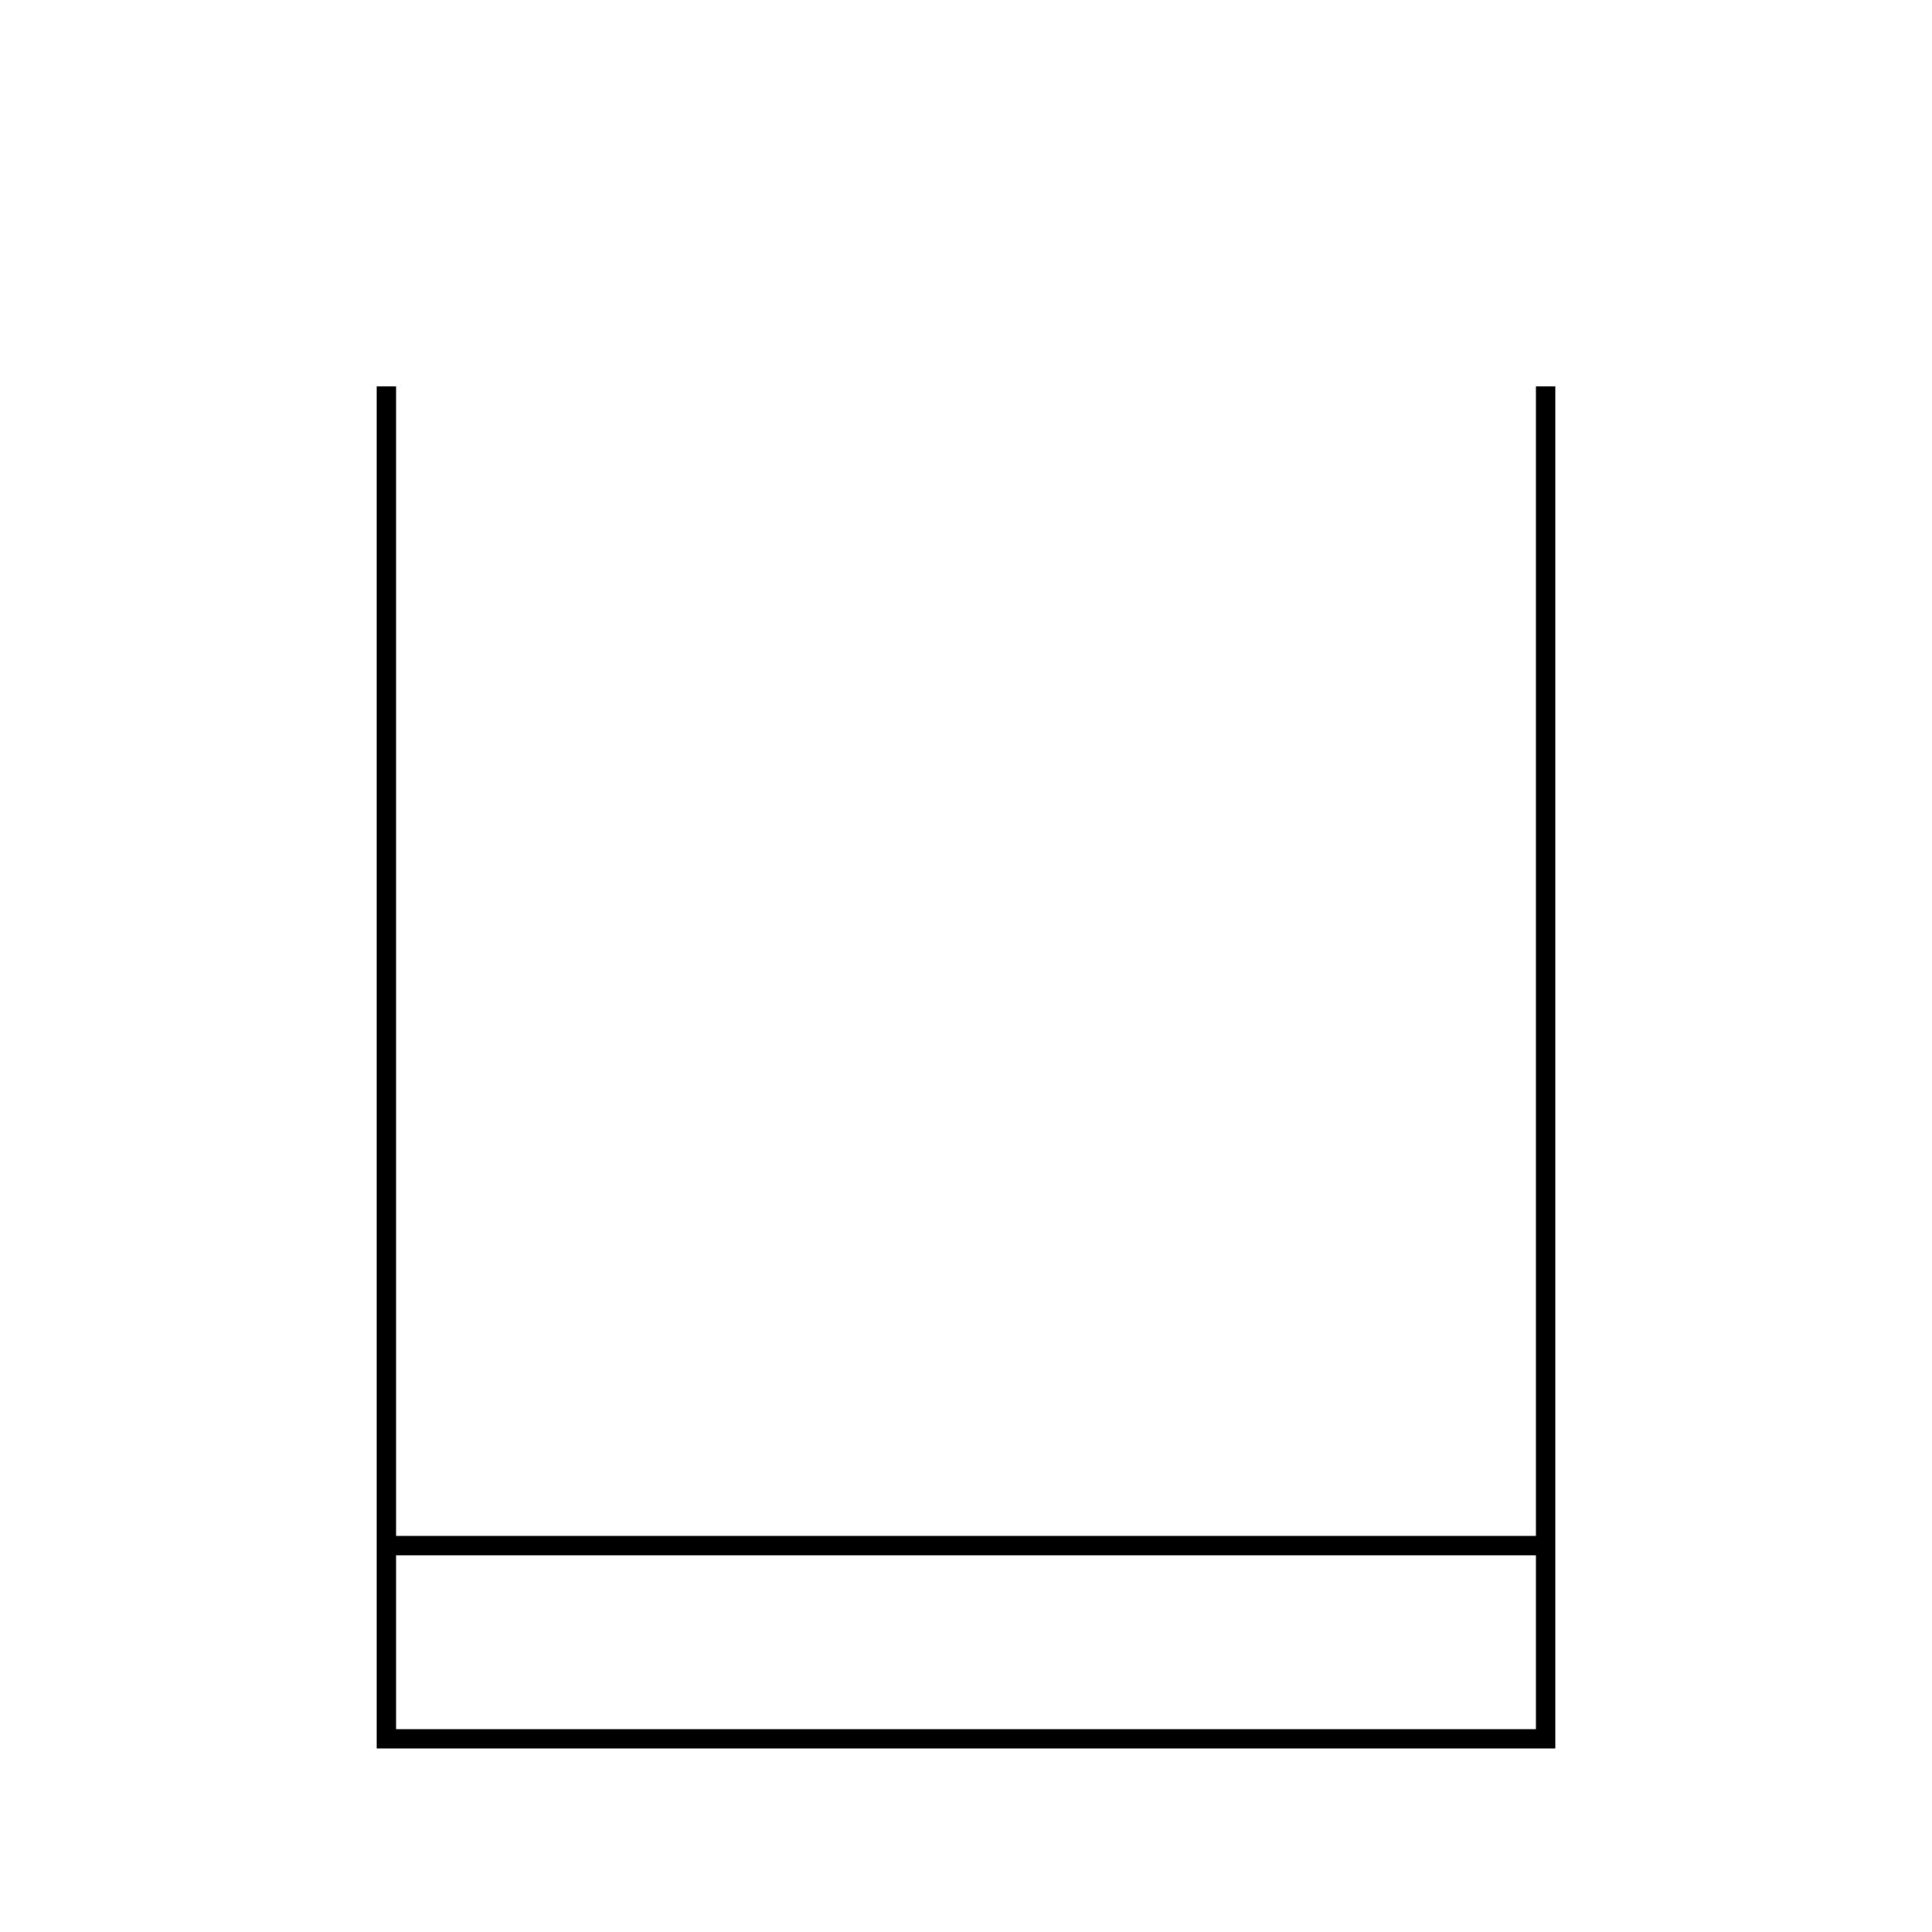
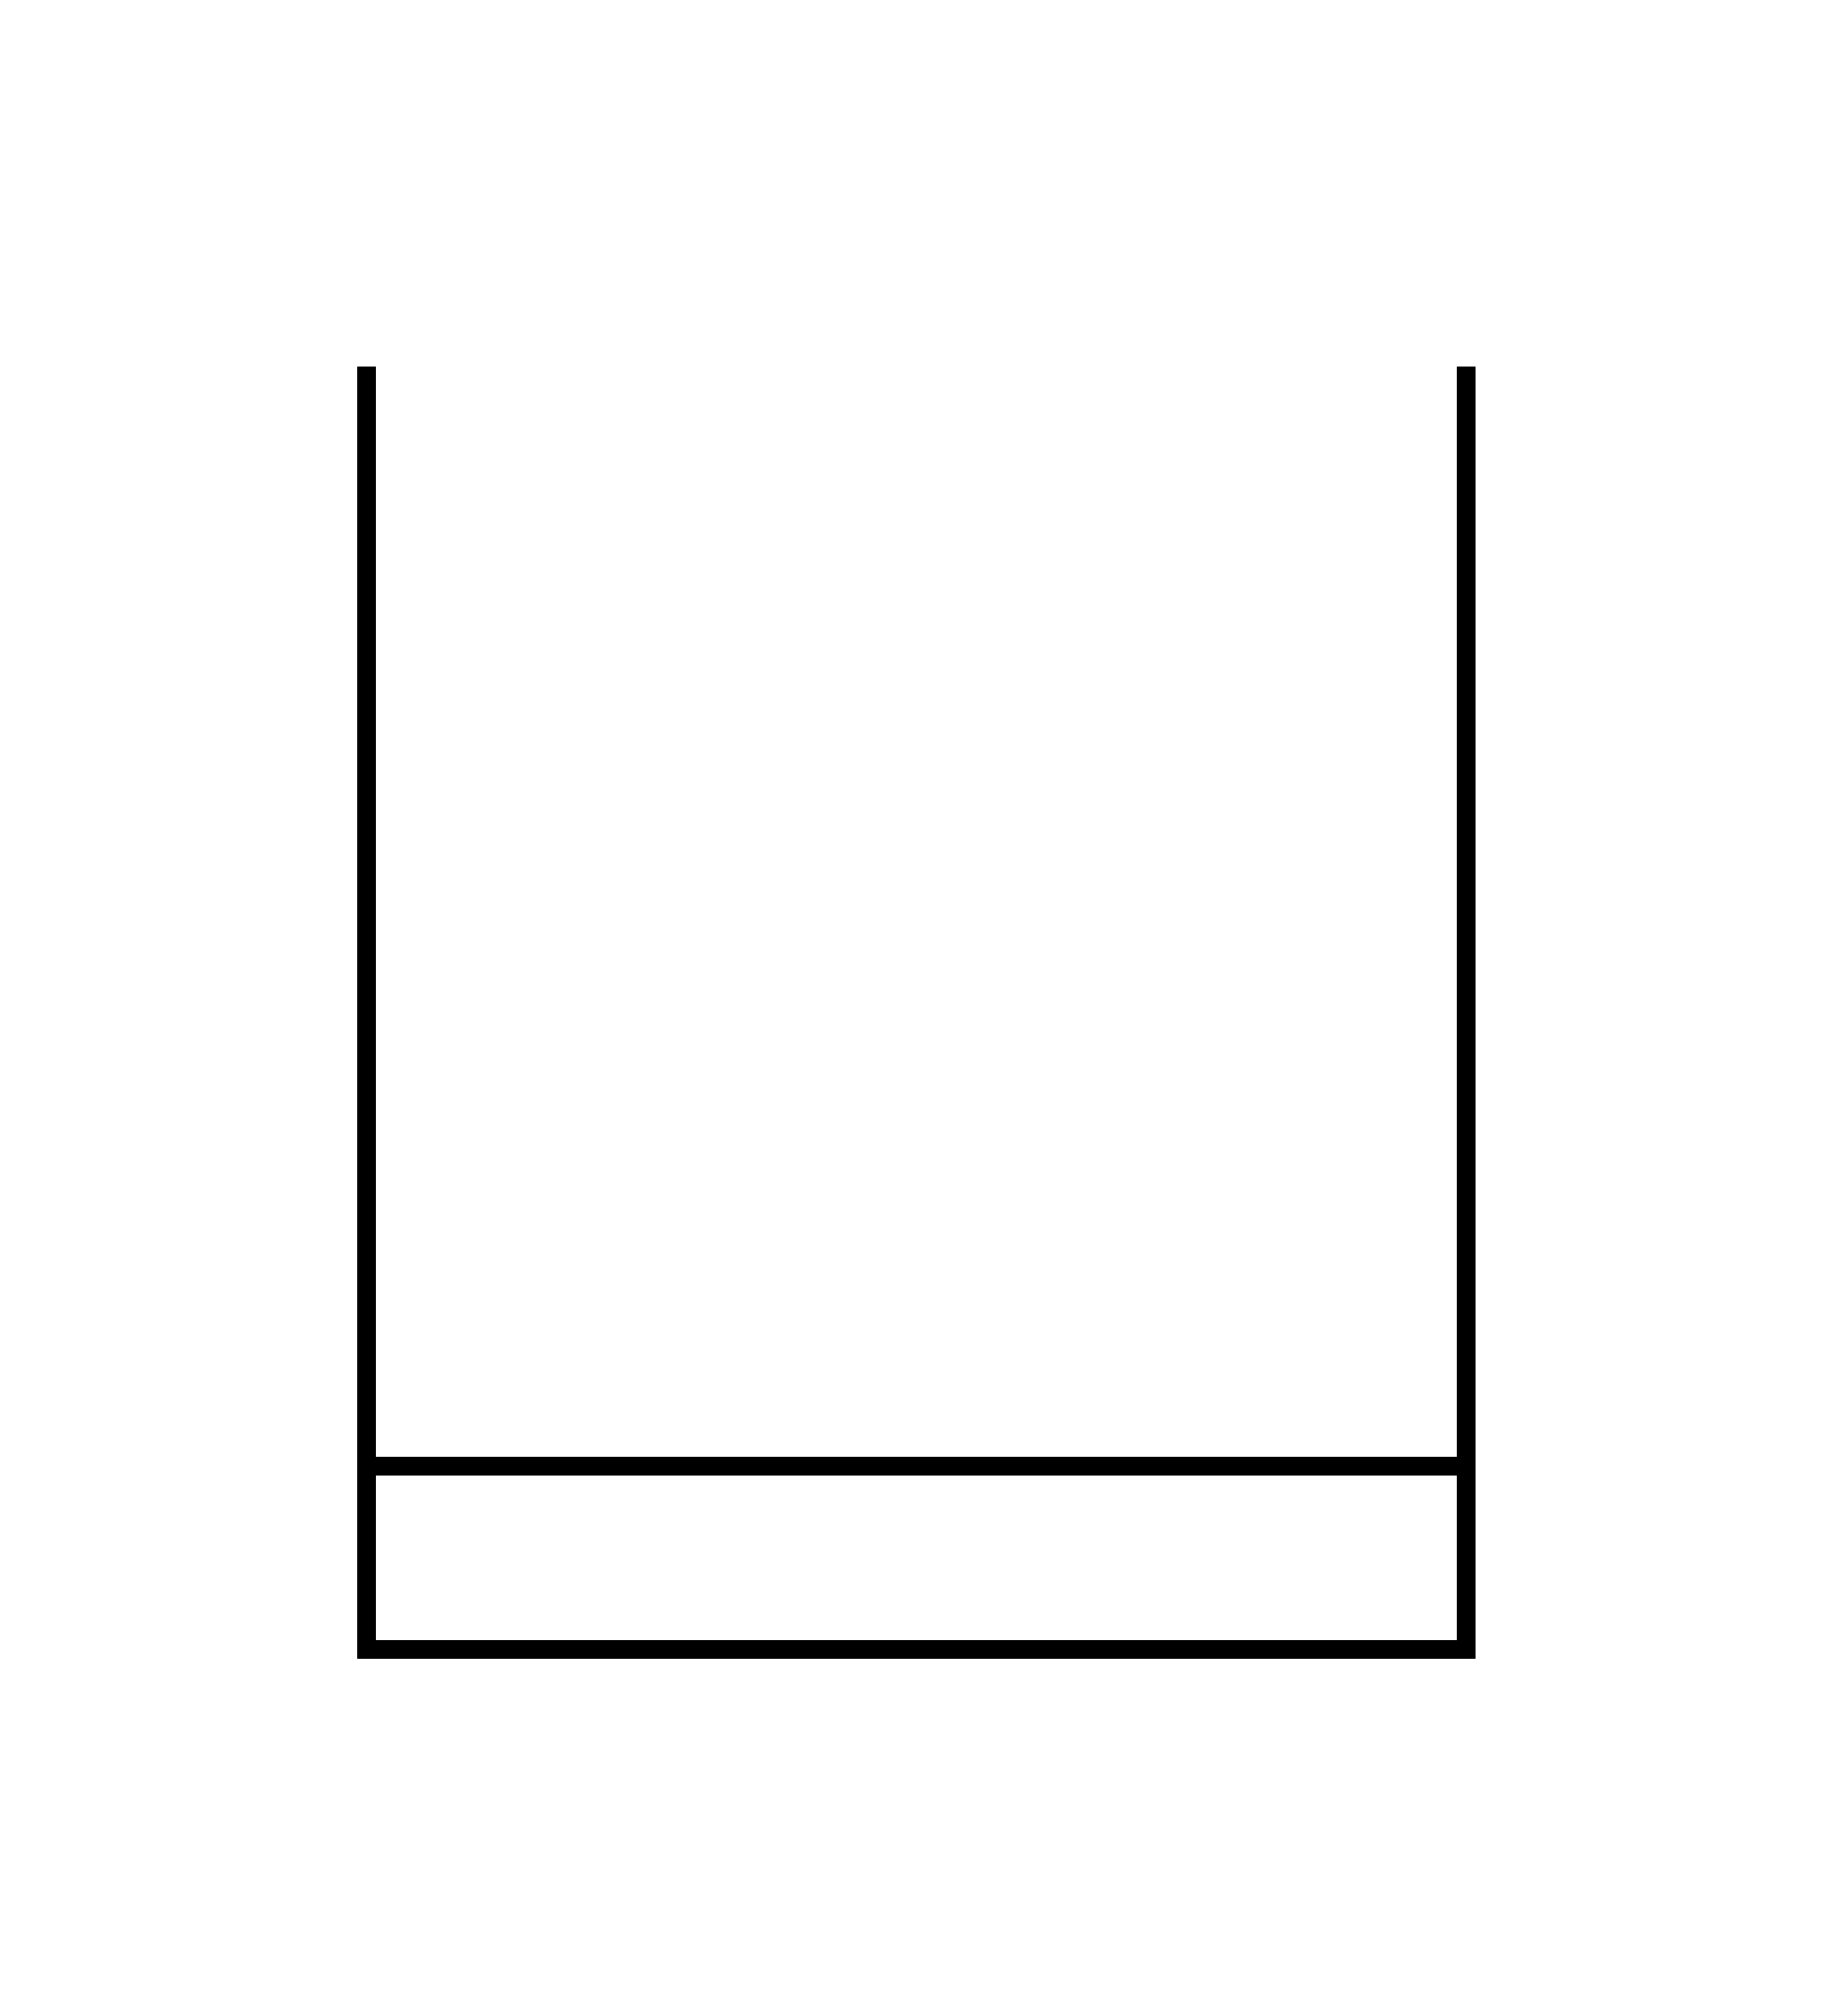
- <svg xmlns="http://www.w3.org/2000/svg" width="1000" height="1000">
+ <svg xmlns="http://www.w3.org/2000/svg" width="1000" height="1100">
  <polyline points="200,200 200,900 800,900 800,200" style="fill:none;stroke:black;stroke-width:10" />
  <polyline points="200,800 800,800" style="fill:none;stroke:black;stroke-width:10" />
</svg>
